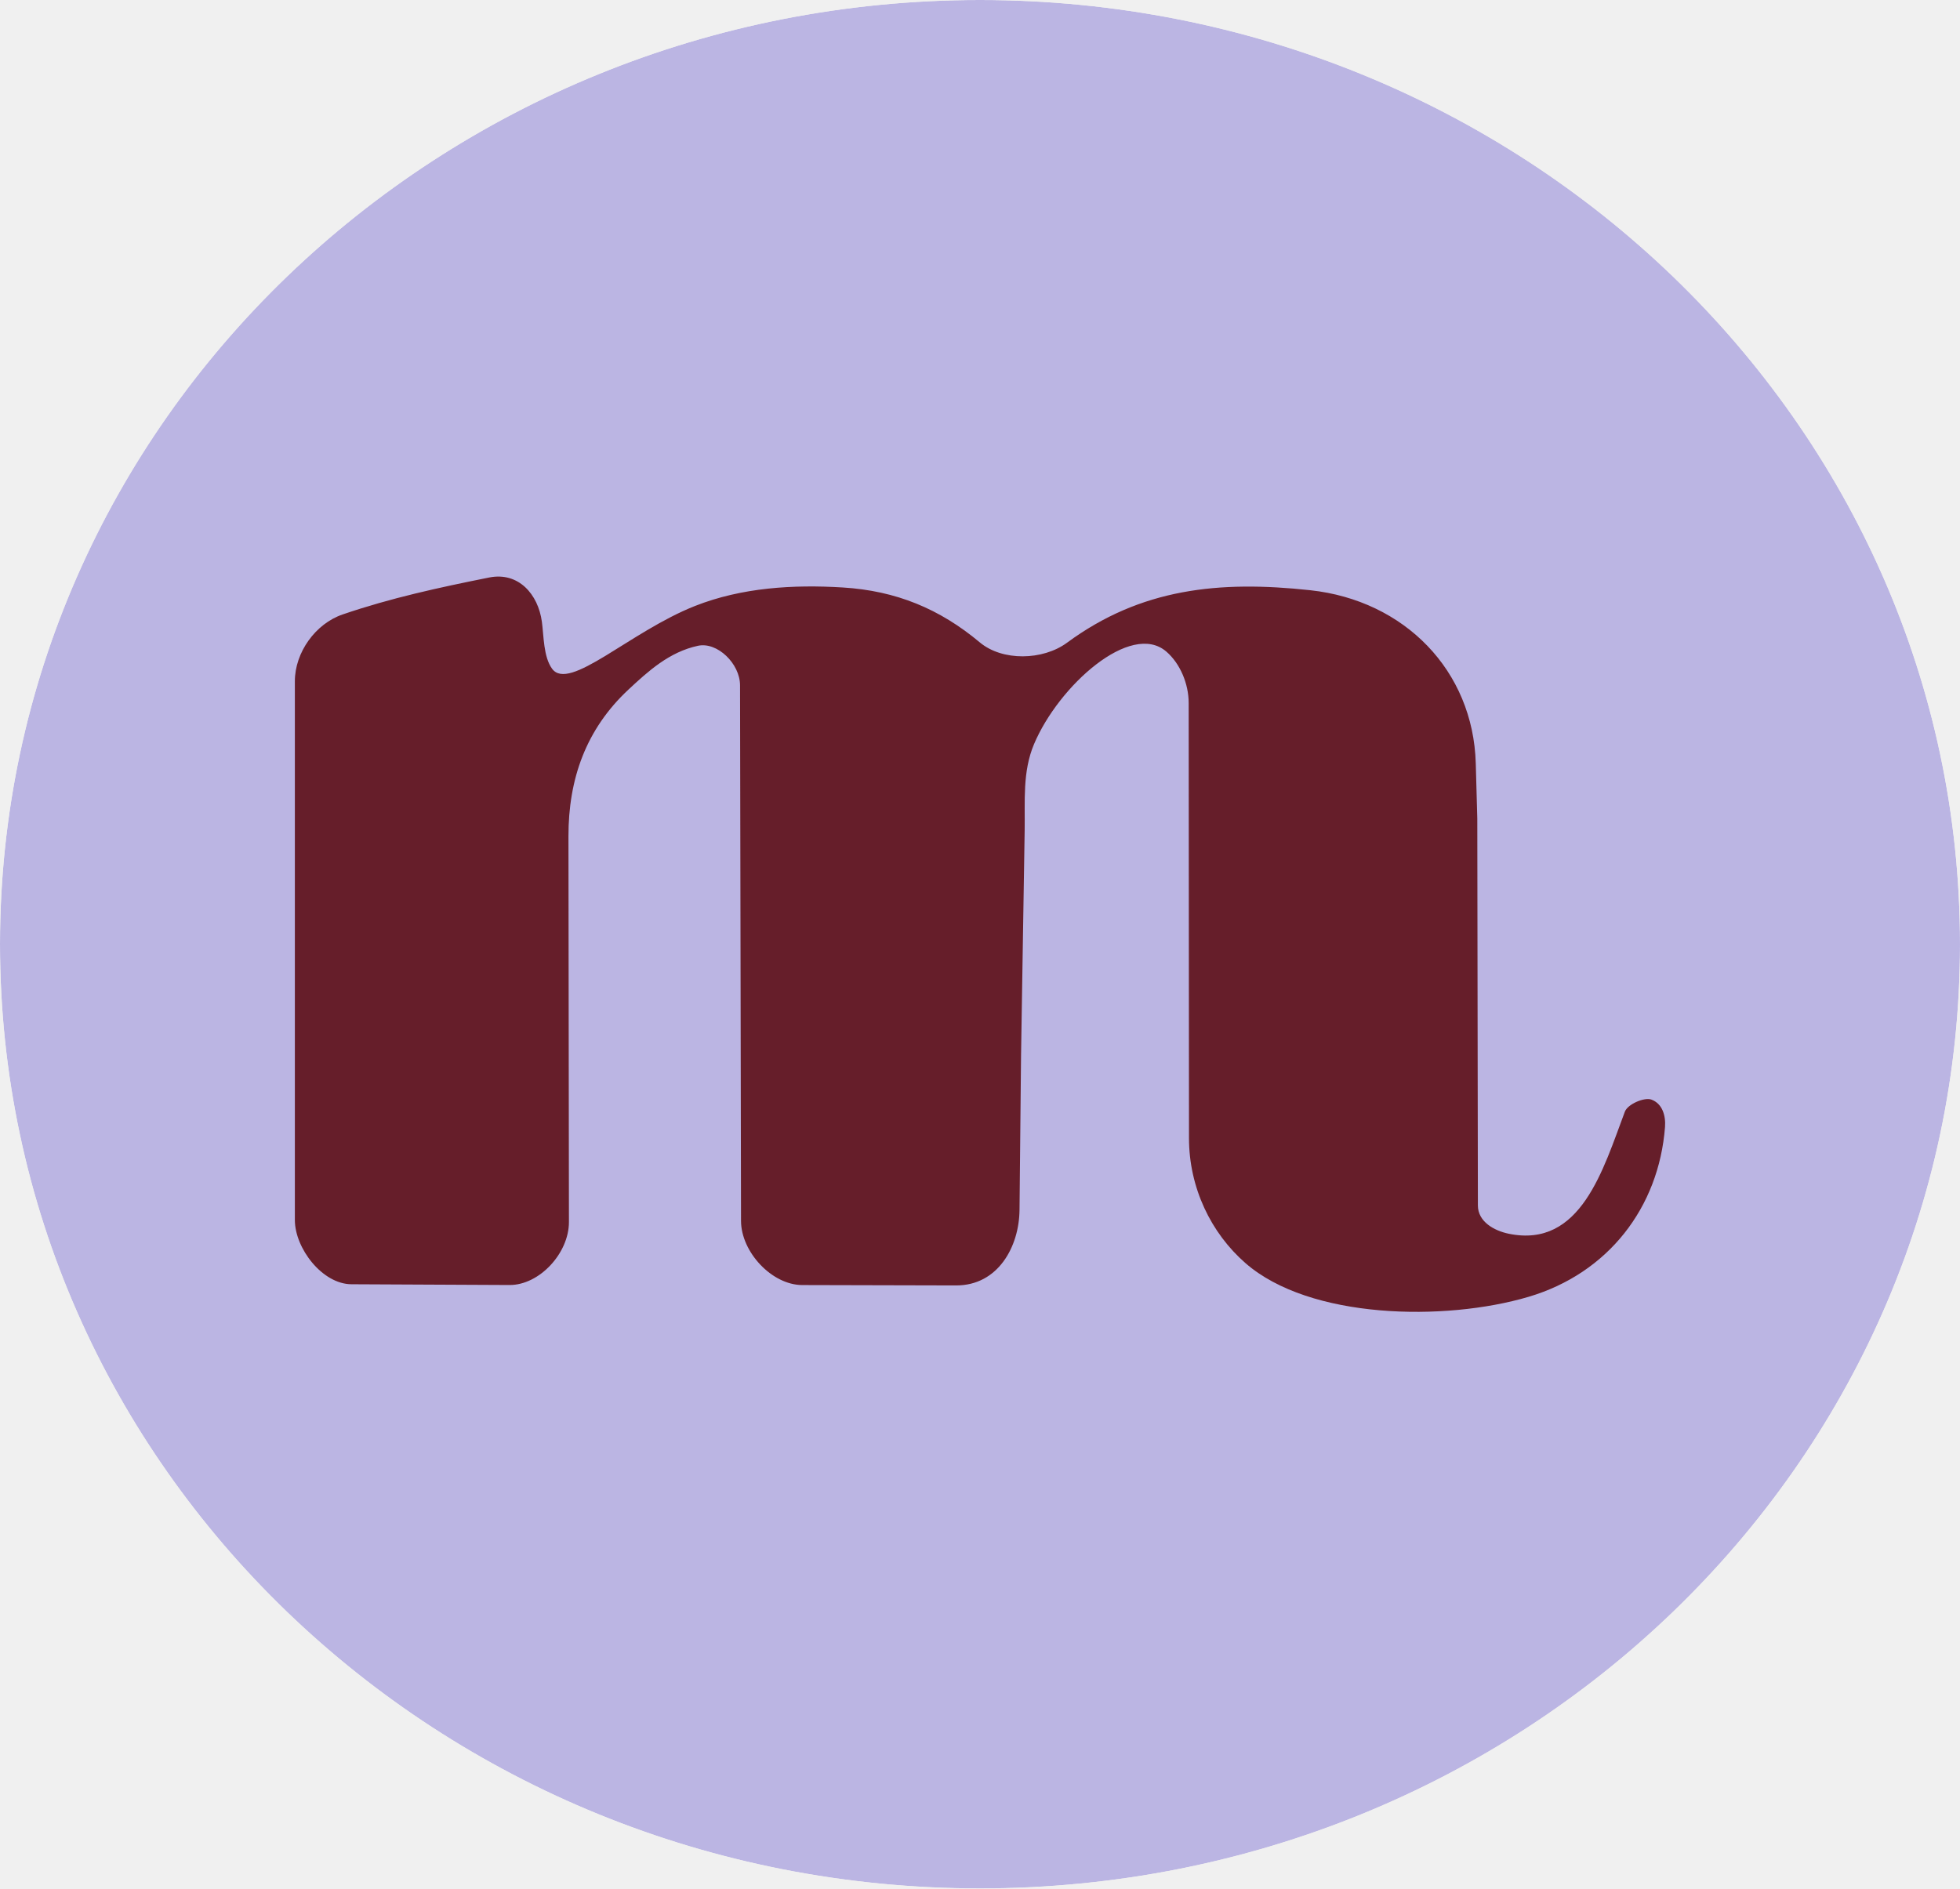
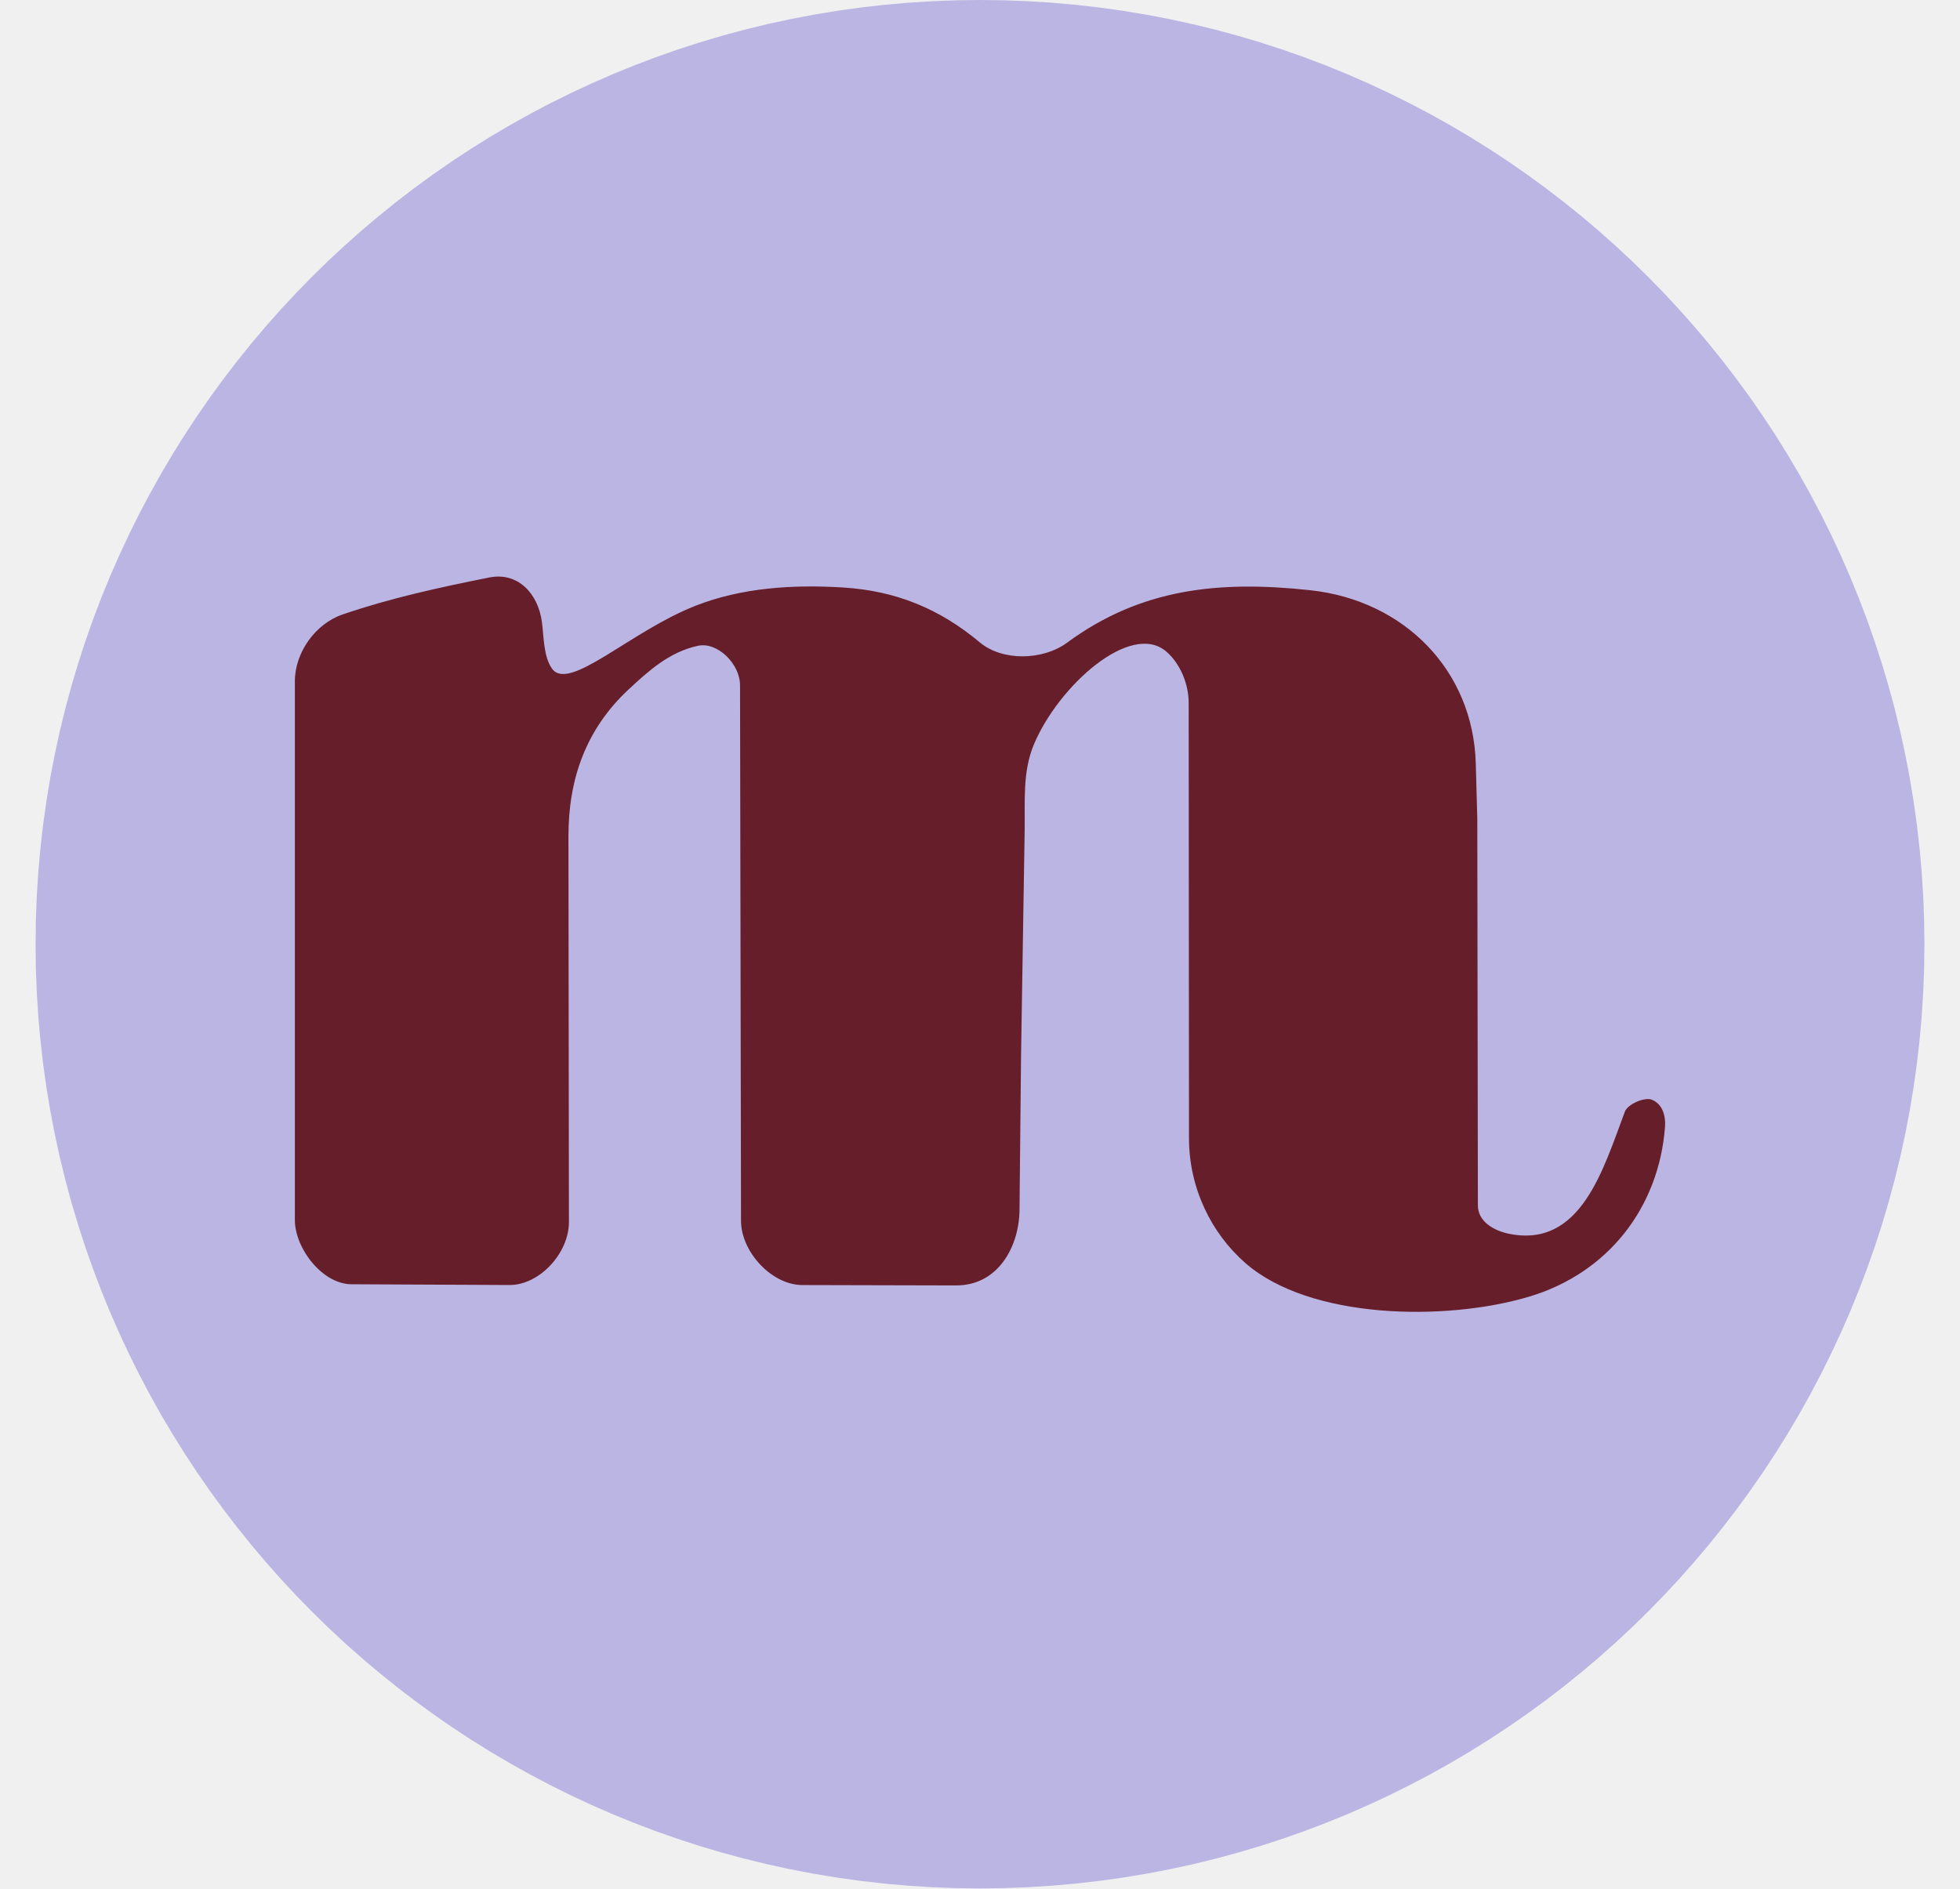
<svg xmlns="http://www.w3.org/2000/svg" preserveAspectRatio="none" width="100%" height="100%" overflow="visible" style="display: block;" viewBox="0 0 259 249.601" fill="none">
-   <defs>
-     <mask id="half-reveal">
-       <ellipse cx="129.5" cy="124.8" rx="129.5" ry="124.8" fill="white" />
-       <path d="M 129.5 0 A 129.5 124.8 0 0 1 129.5 249.601 L 129.5 124.8 Z" fill="black" opacity="0">
-         <animate attributeName="opacity" from="0" to="1" dur="1.4s" begin="0.2s" calcMode="spline" keySplines="0.4 0 0.2 1" fill="freeze" />
-       </path>
-     </mask>
-   </defs>
  <g id="Group 14">
-     <ellipse cx="129.5" cy="124.8" rx="129.5" ry="124.8" fill="#BBB5E3" mask="url(#half-reveal)" />
+     <circle cx="129.5" cy="124.8" r="62.4" fill="none" stroke="#BBB5E3" stroke-width="124.8" stroke-linecap="butt" transform="rotate(90, 129.5, 124.8)" stroke-dasharray="392.1 0">
+       <animate attributeName="stroke-dasharray" from="392.1 0" to="196.1 392.1" dur="3.5s" begin="0.2s" calcMode="spline" keySplines="0.4 0 0.2 1" fill="freeze" />
+     </circle>
    <g id="Isolation_Mode" clip-path="url(#clip0_408_68)">
      <path id="Vector" d="M157.116 150.419C157.116 156.98 160.02 162.977 164.589 166.96C173.074 174.366 190.925 174.679 201.987 171.406C212.525 168.284 219.2 159.588 220.019 148.969C220.133 147.463 219.677 145.877 218.225 145.338C217.307 144.996 215.092 145.928 214.714 146.935C211.856 154.508 208.916 165.036 199.368 163.067C197.439 162.67 195.292 161.476 195.292 159.326L195.214 108.174L195.012 100.898C194.669 88.637 185.604 79.362 173.147 78.013C161.084 76.704 150.758 77.766 140.997 84.951C137.792 87.308 132.456 87.403 129.479 84.911C124.179 80.475 118.422 78.083 111.379 77.65C104.845 77.247 98.03 77.65 91.843 80.092C83.234 83.491 75.211 91.492 72.95 88.385C71.808 86.814 71.86 84.05 71.606 82.177C71.114 78.551 68.52 75.555 64.641 76.331C58.018 77.655 51.65 79.035 45.276 81.215C41.692 82.434 38.964 86.23 38.964 90.042V161.265C38.975 165.001 42.59 169.729 46.448 169.744L67.328 169.845C71.274 169.865 75.185 165.64 75.18 161.522L75.117 110.55C75.107 102.977 77.415 96.381 83.083 91.109C85.65 88.723 88.43 86.17 92.237 85.354C94.783 84.81 97.786 87.71 97.791 90.586L97.921 161.365C97.926 165.479 101.997 169.84 106.011 169.85L126.331 169.9C131.885 169.915 134.675 164.784 134.722 159.92L134.924 139.513L135.402 109.76C135.464 105.893 135.096 102.01 136.641 98.35C139.908 90.611 149.441 82.081 154.124 86.124C155.944 87.695 157.075 90.374 157.075 92.922L157.116 150.414V150.419Z" fill="#661E2A" />
    </g>
  </g>
  <defs>
    <clipPath id="clip0_408_68">
      <rect width="181.071" height="97.19" fill="white" transform="translate(38.9644 76.2053)" />
    </clipPath>
  </defs>
</svg>
